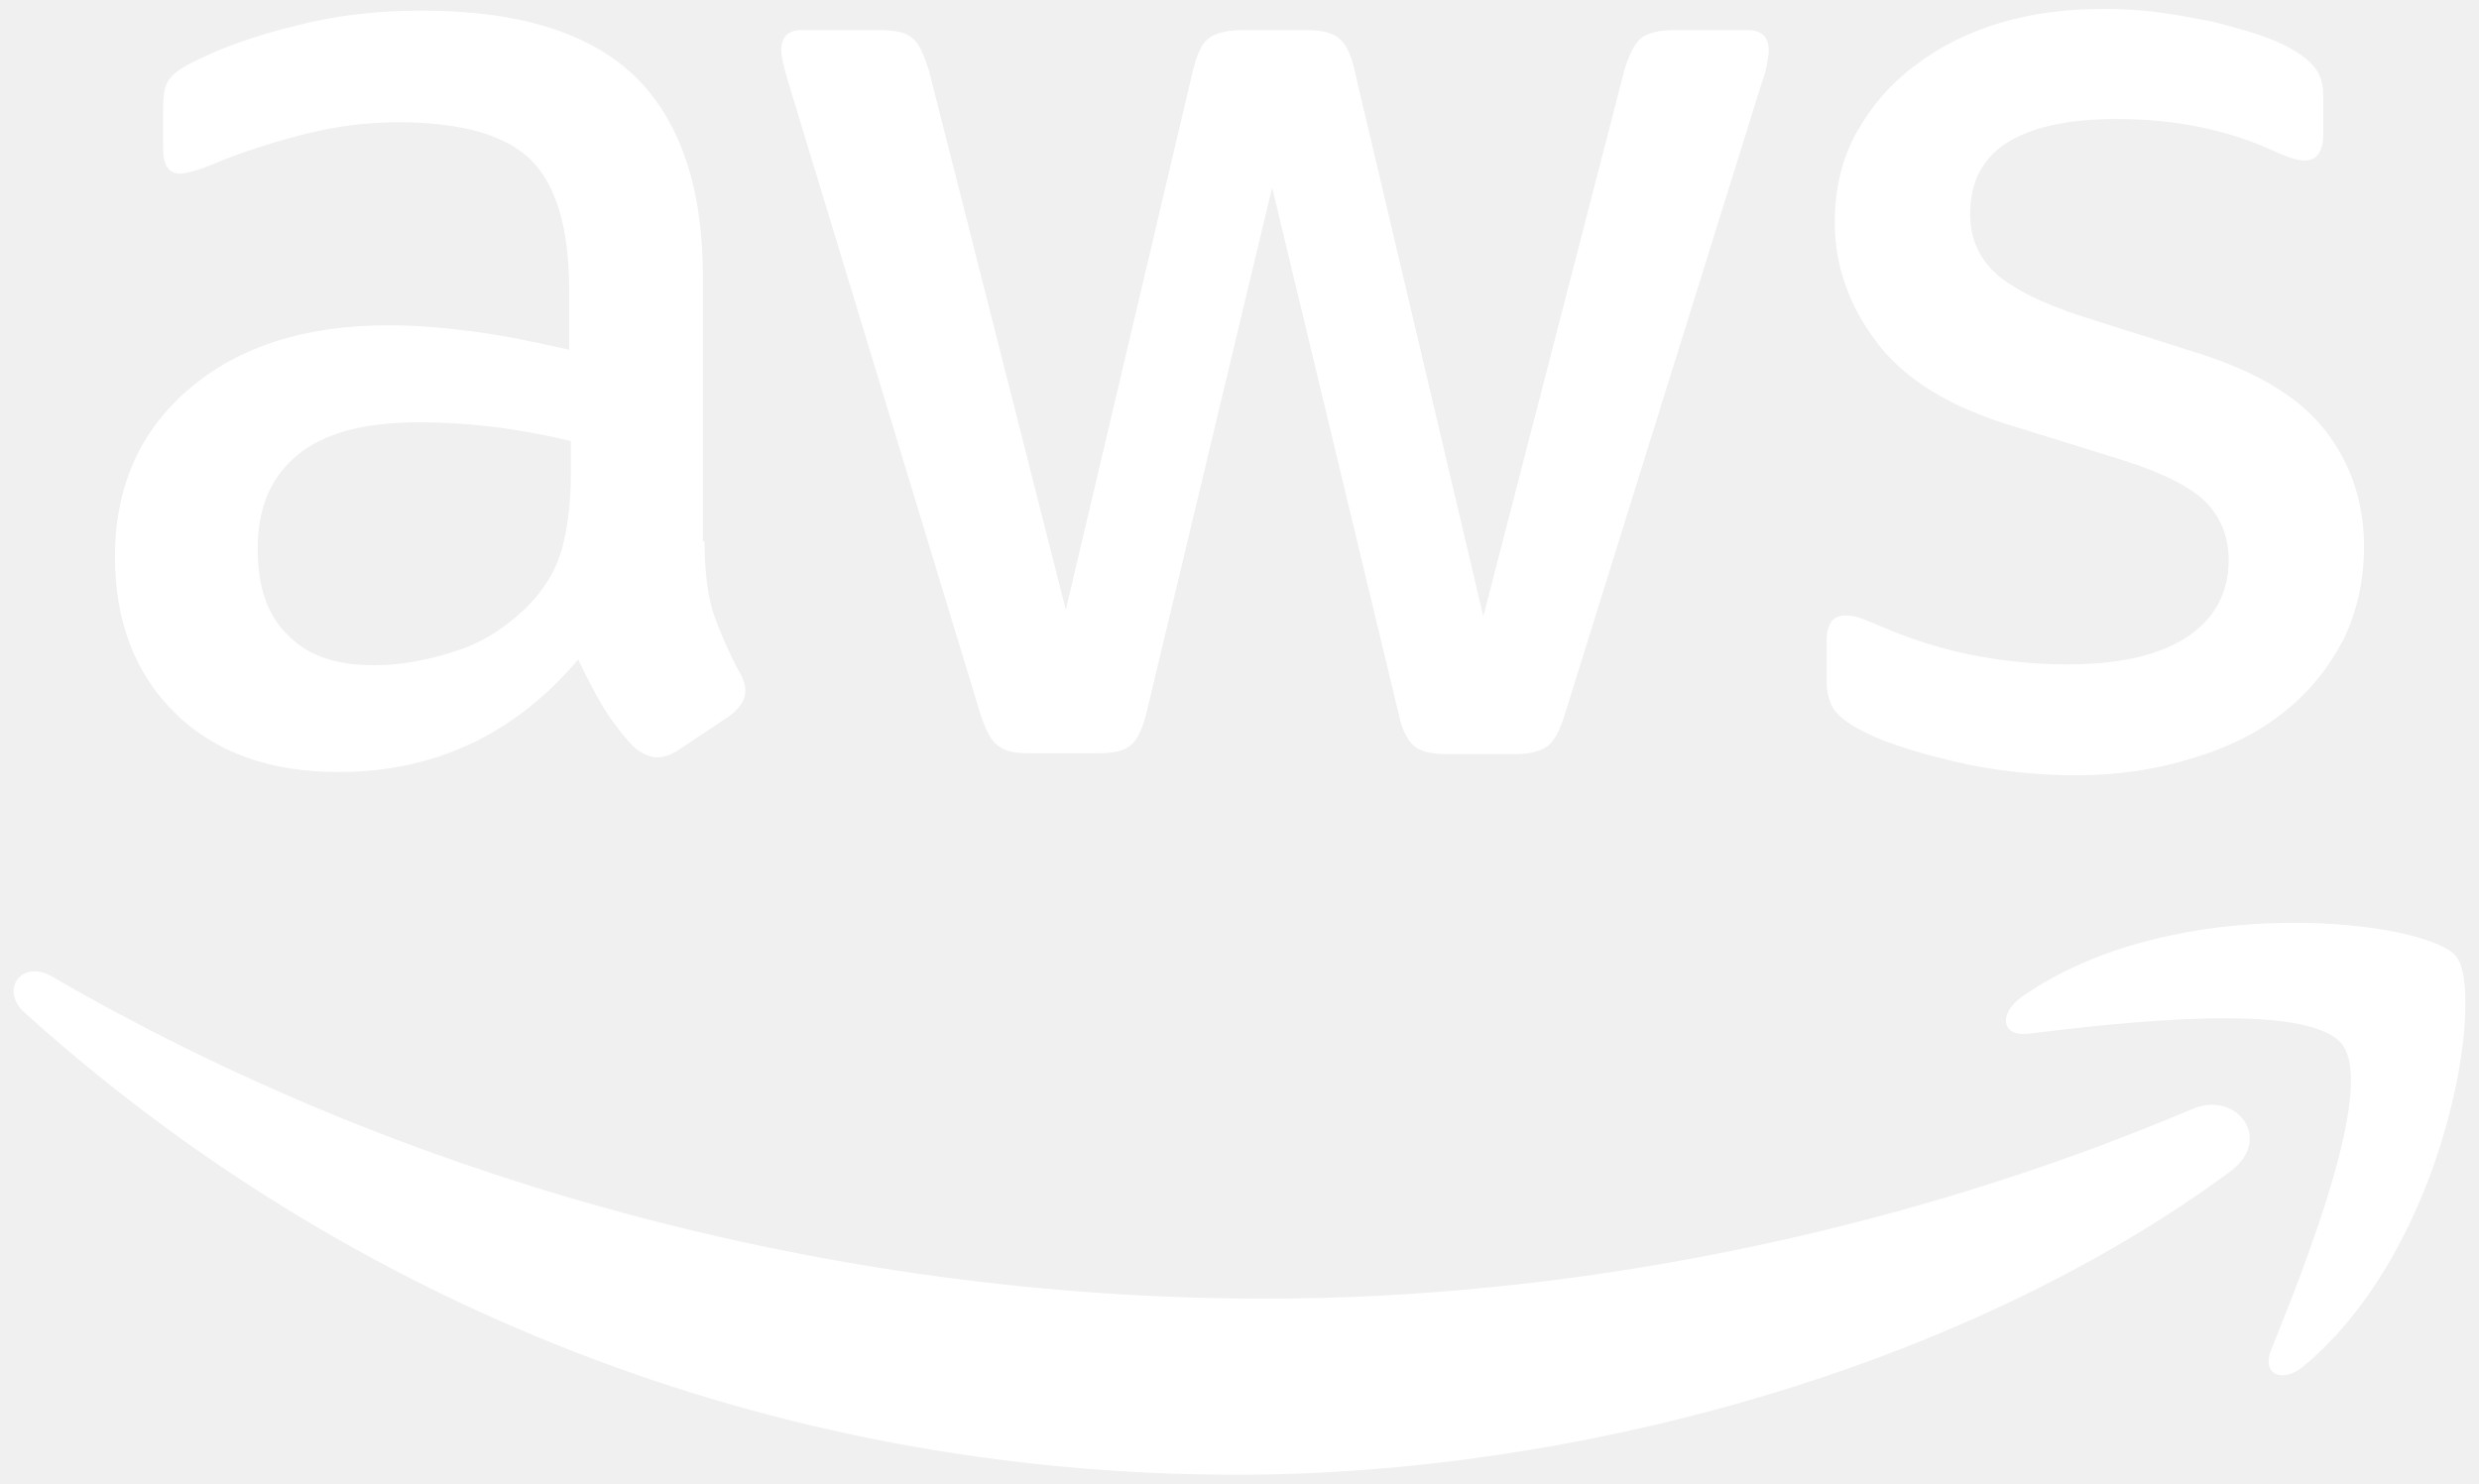
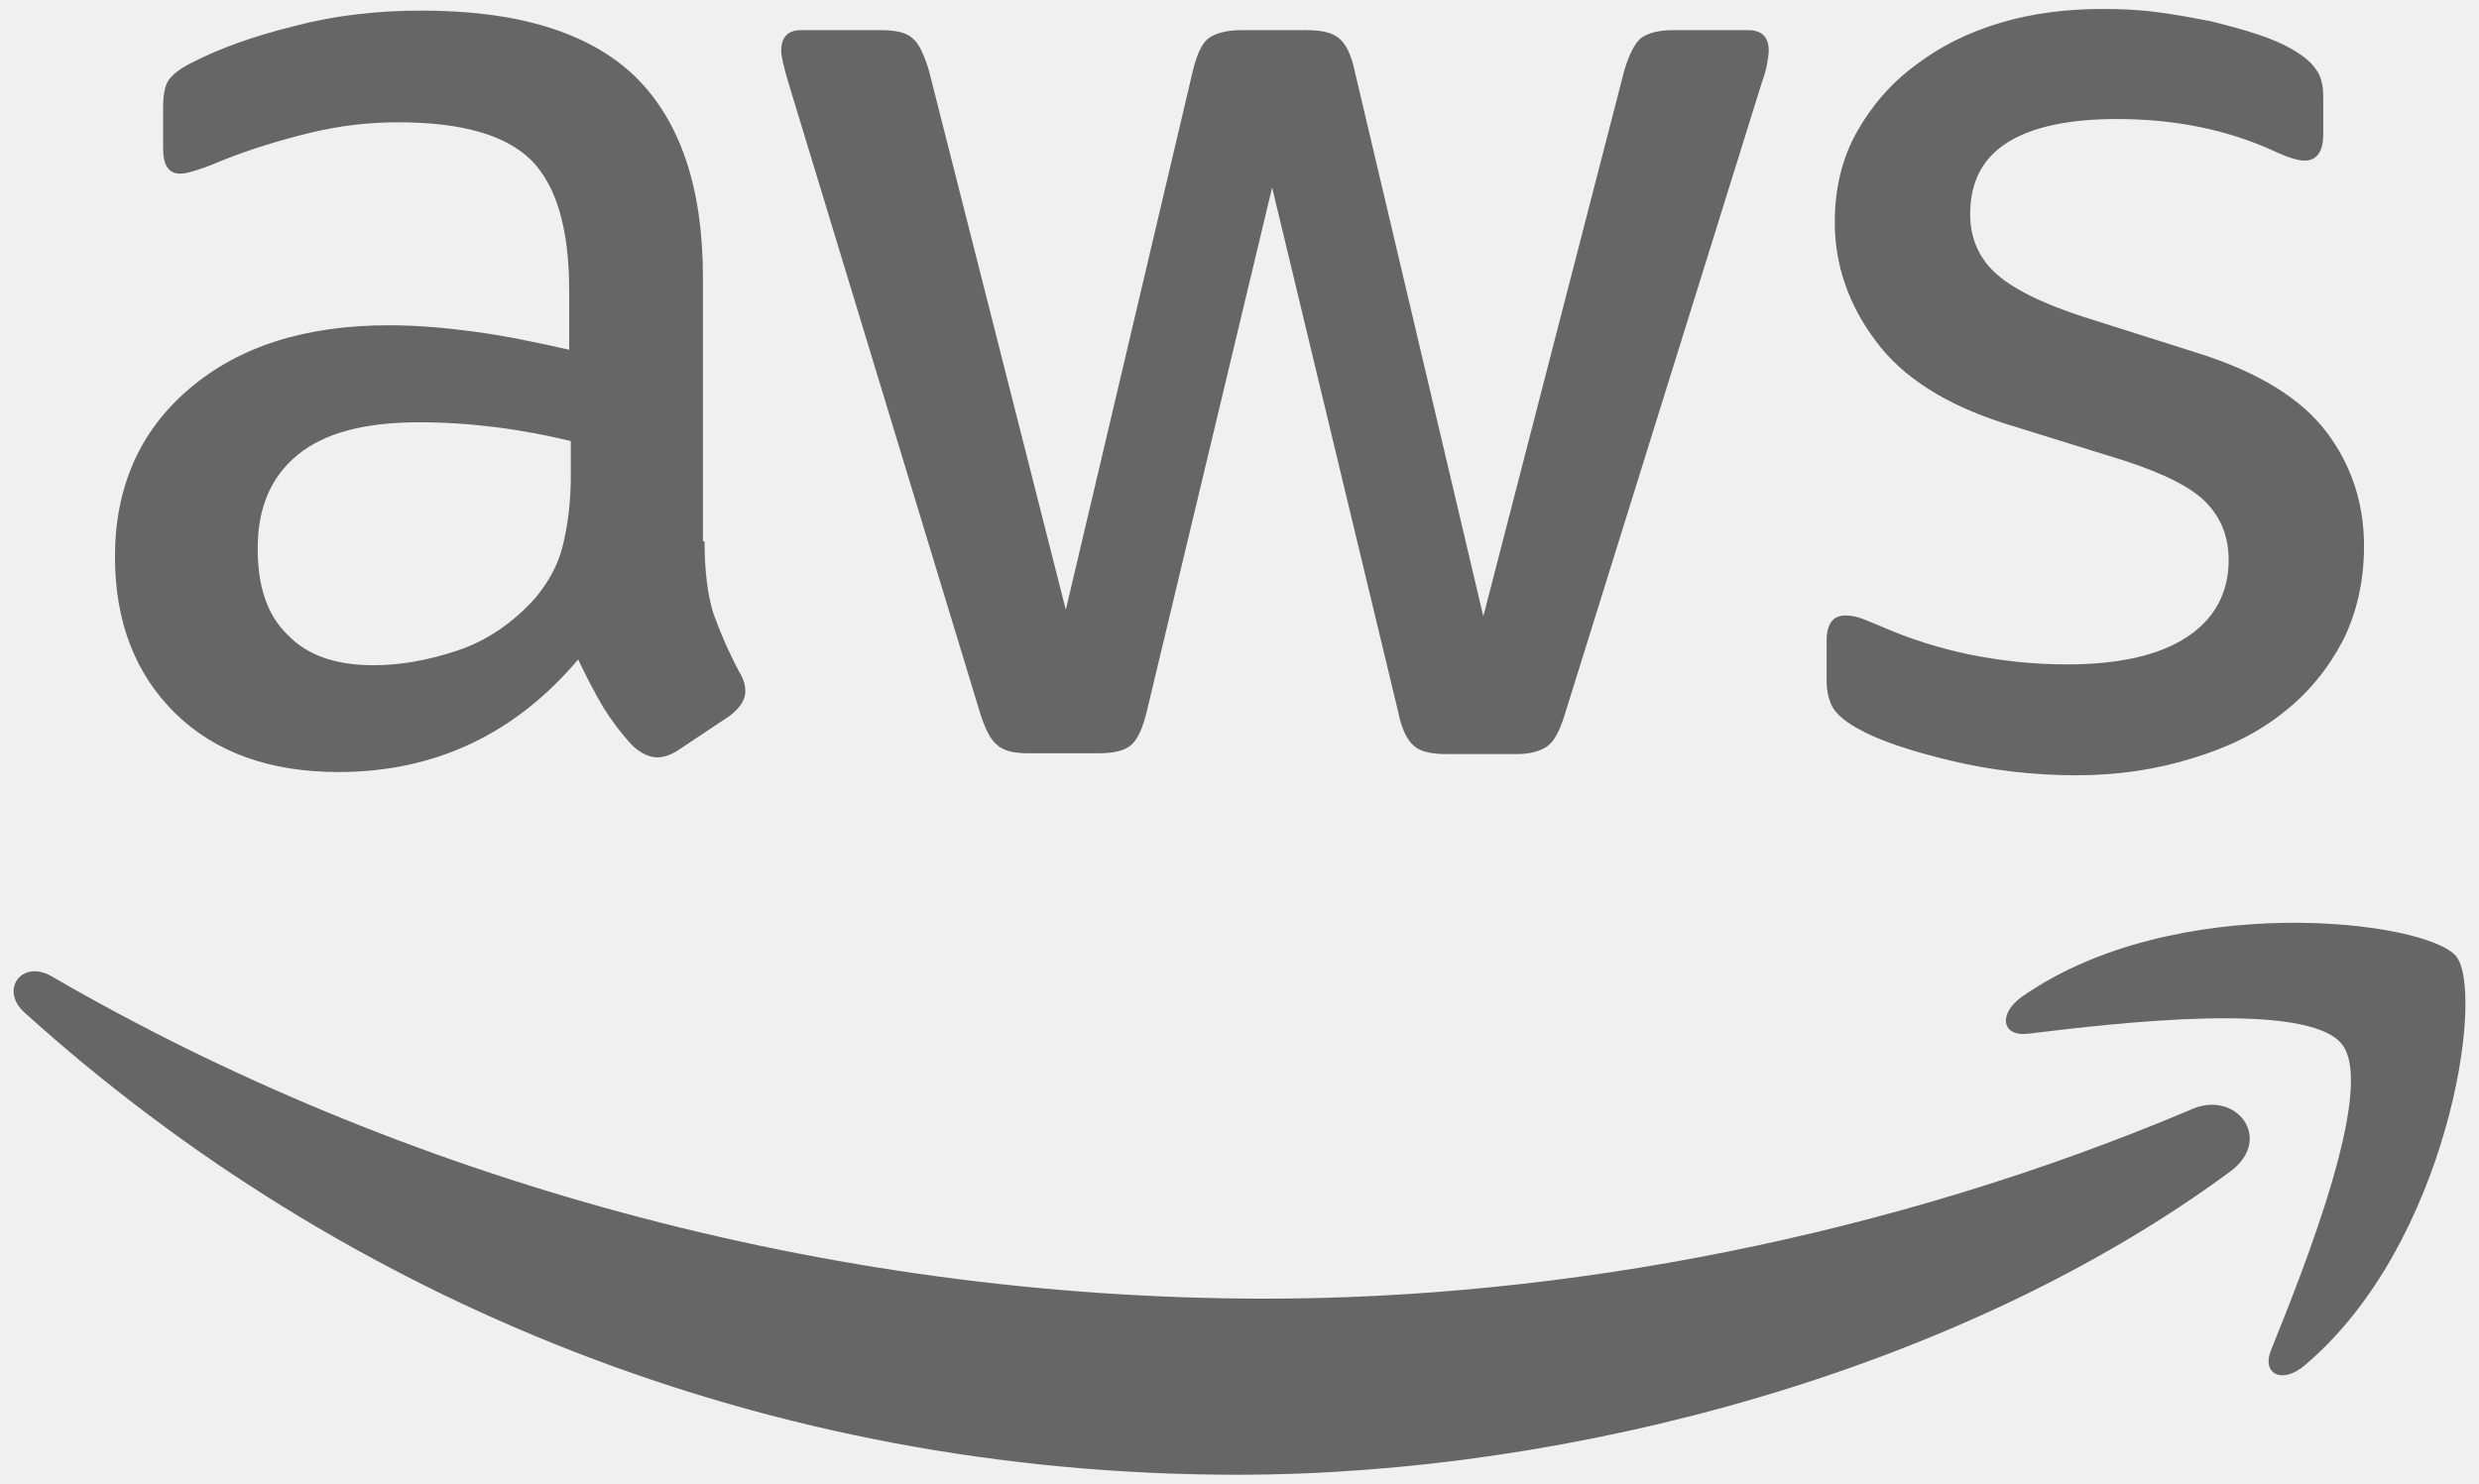
- <svg xmlns="http://www.w3.org/2000/svg" version="1.1" id="Layer_1" x="0px" y="0px" viewBox="0 0 304 182" style="enable-background:new 0 0 304 182;" xml:space="preserve">
-   <style type="text/css">
-     .st0{fill:#fff;}
- 	.st1{fill-rule:evenodd;clip-rule:evenodd;fill:#fff;}
-   </style>
-   <g>
-     <path class="st0" d="M86.4,66.4c0,3.7,0.4,6.7,1.1,8.9c0.8,2.2,1.8,4.6,3.2,7.2c0.5,0.8,0.7,1.6,0.7,2.3c0,1-0.6,2-1.9,3l-6.3,4.2   c-0.9,0.6-1.8,0.9-2.6,0.9c-1,0-2-0.5-3-1.4C76.2,90,75,88.4,74,86.8c-1-1.7-2-3.6-3.1-5.9c-7.8,9.2-17.6,13.8-29.4,13.8   c-8.4,0-15.1-2.4-20-7.2c-4.9-4.8-7.4-11.2-7.4-19.2c0-8.5,3-15.4,9.1-20.6c6.1-5.2,14.2-7.8,24.5-7.8c3.4,0,6.9,0.3,10.6,0.8   c3.7,0.5,7.5,1.3,11.5,2.2v-7.3c0-7.6-1.6-12.9-4.7-16c-3.2-3.1-8.6-4.6-16.3-4.6c-3.5,0-7.1,0.4-10.8,1.3c-3.7,0.9-7.3,2-10.8,3.4   c-1.6,0.7-2.8,1.1-3.5,1.3c-0.7,0.2-1.2,0.3-1.6,0.3c-1.4,0-2.1-1-2.1-3.1v-4.9c0-1.6,0.2-2.8,0.7-3.5c0.5-0.7,1.4-1.4,2.8-2.1   c3.5-1.8,7.7-3.3,12.6-4.5c4.9-1.3,10.1-1.9,15.6-1.9c11.9,0,20.6,2.7,26.2,8.1c5.5,5.4,8.3,13.6,8.3,24.6V66.4z M45.8,81.6   c3.3,0,6.7-0.6,10.3-1.8c3.6-1.2,6.8-3.4,9.5-6.4c1.6-1.9,2.8-4,3.4-6.4c0.6-2.4,1-5.3,1-8.7v-4.2c-2.9-0.7-6-1.3-9.2-1.7   c-3.2-0.4-6.3-0.6-9.4-0.6c-6.7,0-11.6,1.3-14.9,4c-3.3,2.7-4.9,6.5-4.9,11.5c0,4.7,1.2,8.2,3.7,10.6   C37.7,80.4,41.2,81.6,45.8,81.6z M126.1,92.4c-1.8,0-3-0.3-3.8-1c-0.8-0.6-1.5-2-2.1-3.9L96.7,10.2c-0.6-2-0.9-3.3-0.9-4   c0-1.6,0.8-2.5,2.4-2.5h9.8c1.9,0,3.2,0.3,3.9,1c0.8,0.6,1.4,2,2,3.9l16.8,66.2l15.6-66.2c0.5-2,1.1-3.3,1.9-3.9c0.8-0.6,2.2-1,4-1   h8c1.9,0,3.2,0.3,4,1c0.8,0.6,1.5,2,1.9,3.9l15.8,67l17.3-67c0.6-2,1.3-3.3,2-3.9c0.8-0.6,2.1-1,3.9-1h9.3c1.6,0,2.5,0.8,2.5,2.5   c0,0.5-0.1,1-0.2,1.6c-0.1,0.6-0.3,1.4-0.7,2.5l-24.1,77.3c-0.6,2-1.3,3.3-2.1,3.9c-0.8,0.6-2.1,1-3.8,1h-8.6c-1.9,0-3.2-0.3-4-1   c-0.8-0.7-1.5-2-1.9-4L156,23l-15.4,64.4c-0.5,2-1.1,3.3-1.9,4c-0.8,0.7-2.2,1-4,1H126.1z M254.6,95.1c-5.2,0-10.4-0.6-15.4-1.8   c-5-1.2-8.9-2.5-11.5-4c-1.6-0.9-2.7-1.9-3.1-2.8c-0.4-0.9-0.6-1.9-0.6-2.8v-5.1c0-2.1,0.8-3.1,2.3-3.1c0.6,0,1.2,0.1,1.8,0.3   c0.6,0.2,1.5,0.6,2.5,1c3.4,1.5,7.1,2.7,11,3.5c4,0.8,7.9,1.2,11.9,1.2c6.3,0,11.2-1.1,14.6-3.3c3.4-2.2,5.2-5.4,5.2-9.5   c0-2.8-0.9-5.1-2.7-7c-1.8-1.9-5.2-3.6-10.1-5.2L246,52c-7.3-2.3-12.7-5.7-16-10.2c-3.3-4.4-5-9.3-5-14.5c0-4.2,0.9-7.9,2.7-11.1   c1.8-3.2,4.2-6,7.2-8.2c3-2.3,6.4-4,10.4-5.2c4-1.2,8.2-1.7,12.6-1.7c2.2,0,4.5,0.1,6.7,0.4c2.3,0.3,4.4,0.7,6.5,1.1   c2,0.5,3.9,1,5.7,1.6c1.8,0.6,3.2,1.2,4.2,1.8c1.4,0.8,2.4,1.6,3,2.5c0.6,0.8,0.9,1.9,0.9,3.3v4.7c0,2.1-0.8,3.2-2.3,3.2   c-0.8,0-2.1-0.4-3.8-1.2c-5.7-2.6-12.1-3.9-19.2-3.9c-5.7,0-10.2,0.9-13.3,2.8c-3.1,1.9-4.7,4.8-4.7,8.9c0,2.8,1,5.2,3,7.1   c2,1.9,5.7,3.8,11,5.5l14.2,4.5c7.2,2.3,12.4,5.5,15.5,9.6c3.1,4.1,4.6,8.8,4.6,14c0,4.3-0.9,8.2-2.6,11.6   c-1.8,3.4-4.2,6.4-7.3,8.8c-3.1,2.5-6.8,4.3-11.1,5.6C264.4,94.4,259.7,95.1,254.6,95.1z" />
-     <g>
-       <path class="st1" d="M273.5,143.7c-32.9,24.3-80.7,37.2-121.8,37.2c-57.6,0-109.5-21.3-148.7-56.7c-3.1-2.8-0.3-6.6,3.4-4.4    c42.4,24.6,94.7,39.5,148.8,39.5c36.5,0,76.6-7.6,113.5-23.2C274.2,133.6,278.9,139.7,273.5,143.7z" />
-       <path class="st1" d="M287.2,128.1c-4.2-5.4-27.8-2.6-38.5-1.3c-3.2,0.4-3.7-2.4-0.8-4.5c18.8-13.2,49.7-9.4,53.3-5    c3.6,4.5-1,35.4-18.6,50.2c-2.7,2.3-5.3,1.1-4.1-1.9C282.5,155.7,291.4,133.4,287.2,128.1z" />
-     </g>
-   </g>
+ <svg xmlns="http://www.w3.org/2000/svg" version="1.1" id="Layer_1" x="0" y="0" viewBox="0 0 304 182" xml:space="preserve">
+   <style>.st1{fill-rule:evenodd;clip-rule:evenodd;fill:#666}</style>
+   <path d="M86.4 66.4c0 3.7.4 6.7 1.1 8.9.8 2.2 1.8 4.6 3.2 7.2.5.8.7 1.6.7 2.3 0 1-.6 2-1.9 3L83.2 92c-.9.6-1.8.9-2.6.9-1 0-2-.5-3-1.4-1.4-1.5-2.6-3.1-3.6-4.7-1-1.7-2-3.6-3.1-5.9Q59.2 94.7 41.5 94.7c-8.4 0-15.1-2.4-20-7.2s-7.4-11.2-7.4-19.2c0-8.5 3-15.4 9.1-20.6s14.2-7.8 24.5-7.8c3.4 0 6.9.3 10.6.8s7.5 1.3 11.5 2.2v-7.3c0-7.6-1.6-12.9-4.7-16-3.2-3.1-8.6-4.6-16.3-4.6-3.5 0-7.1.4-10.8 1.3s-7.3 2-10.8 3.4c-1.6.7-2.8 1.1-3.5 1.3s-1.2.3-1.6.3c-1.4 0-2.1-1-2.1-3.1v-4.9c0-1.6.2-2.8.7-3.5s1.4-1.4 2.8-2.1Q28.75 5 36.1 3.2C41 1.9 46.2 1.3 51.7 1.3c11.9 0 20.6 2.7 26.2 8.1 5.5 5.4 8.3 13.6 8.3 24.6v32.4zM45.8 81.6c3.3 0 6.7-.6 10.3-1.8s6.8-3.4 9.5-6.4c1.6-1.9 2.8-4 3.4-6.4s1-5.3 1-8.7v-4.2c-2.9-.7-6-1.3-9.2-1.7s-6.3-.6-9.4-.6c-6.7 0-11.6 1.3-14.9 4s-4.9 6.5-4.9 11.5c0 4.7 1.2 8.2 3.7 10.6 2.4 2.5 5.9 3.7 10.5 3.7m80.3 10.8c-1.8 0-3-.3-3.8-1-.8-.6-1.5-2-2.1-3.9L96.7 10.2c-.6-2-.9-3.3-.9-4 0-1.6.8-2.5 2.4-2.5h9.8c1.9 0 3.2.3 3.9 1 .8.6 1.4 2 2 3.9l16.8 66.2 15.6-66.2c.5-2 1.1-3.3 1.9-3.9s2.2-1 4-1h8c1.9 0 3.2.3 4 1 .8.6 1.5 2 1.9 3.9l15.8 67 17.3-67c.6-2 1.3-3.3 2-3.9.8-.6 2.1-1 3.9-1h9.3c1.6 0 2.5.8 2.5 2.5 0 .5-.1 1-.2 1.6s-.3 1.4-.7 2.5l-24.1 77.3q-.9 3-2.1 3.9c-.8.6-2.1 1-3.8 1h-8.6c-1.9 0-3.2-.3-4-1s-1.5-2-1.9-4L156 23l-15.4 64.4c-.5 2-1.1 3.3-1.9 4s-2.2 1-4 1zm128.5 2.7c-5.2 0-10.4-.6-15.4-1.8s-8.9-2.5-11.5-4c-1.6-.9-2.7-1.9-3.1-2.8s-.6-1.9-.6-2.8v-5.1c0-2.1.8-3.1 2.3-3.1q.9 0 1.8.3c.6.2 1.5.6 2.5 1 3.4 1.5 7.1 2.7 11 3.5 4 .8 7.9 1.2 11.9 1.2 6.3 0 11.2-1.1 14.6-3.3s5.2-5.4 5.2-9.5c0-2.8-.9-5.1-2.7-7s-5.2-3.6-10.1-5.2L246 52c-7.3-2.3-12.7-5.7-16-10.2-3.3-4.4-5-9.3-5-14.5q0-6.3 2.7-11.1c1.8-3.2 4.2-6 7.2-8.2 3-2.3 6.4-4 10.4-5.2s8.2-1.7 12.6-1.7c2.2 0 4.5.1 6.7.4 2.3.3 4.4.7 6.5 1.1 2 .5 3.9 1 5.7 1.6q2.7.9 4.2 1.8c1.4.8 2.4 1.6 3 2.5q.9 1.2.9 3.3v4.7c0 2.1-.8 3.2-2.3 3.2-.8 0-2.1-.4-3.8-1.2q-8.55-3.9-19.2-3.9c-5.7 0-10.2.9-13.3 2.8s-4.7 4.8-4.7 8.9c0 2.8 1 5.2 3 7.1s5.7 3.8 11 5.5l14.2 4.5c7.2 2.3 12.4 5.5 15.5 9.6s4.6 8.8 4.6 14c0 4.3-.9 8.2-2.6 11.6-1.8 3.4-4.2 6.4-7.3 8.8-3.1 2.5-6.8 4.3-11.1 5.6-4.5 1.4-9.2 2.1-14.3 2.1" style="fill:#666" />
+   <path class="st1" d="M273.5 143.7c-32.9 24.3-80.7 37.2-121.8 37.2-57.6 0-109.5-21.3-148.7-56.7-3.1-2.8-.3-6.6 3.4-4.4 42.4 24.6 94.7 39.5 148.8 39.5 36.5 0 76.6-7.6 113.5-23.2 5.5-2.5 10.2 3.6 4.8 7.6" />
+   <path class="st1" d="M287.2 128.1c-4.2-5.4-27.8-2.6-38.5-1.3-3.2.4-3.7-2.4-.8-4.5 18.8-13.2 49.7-9.4 53.3-5 3.6 4.5-1 35.4-18.6 50.2-2.7 2.3-5.3 1.1-4.1-1.9 4-9.9 12.9-32.2 8.7-37.5" />
</svg>
